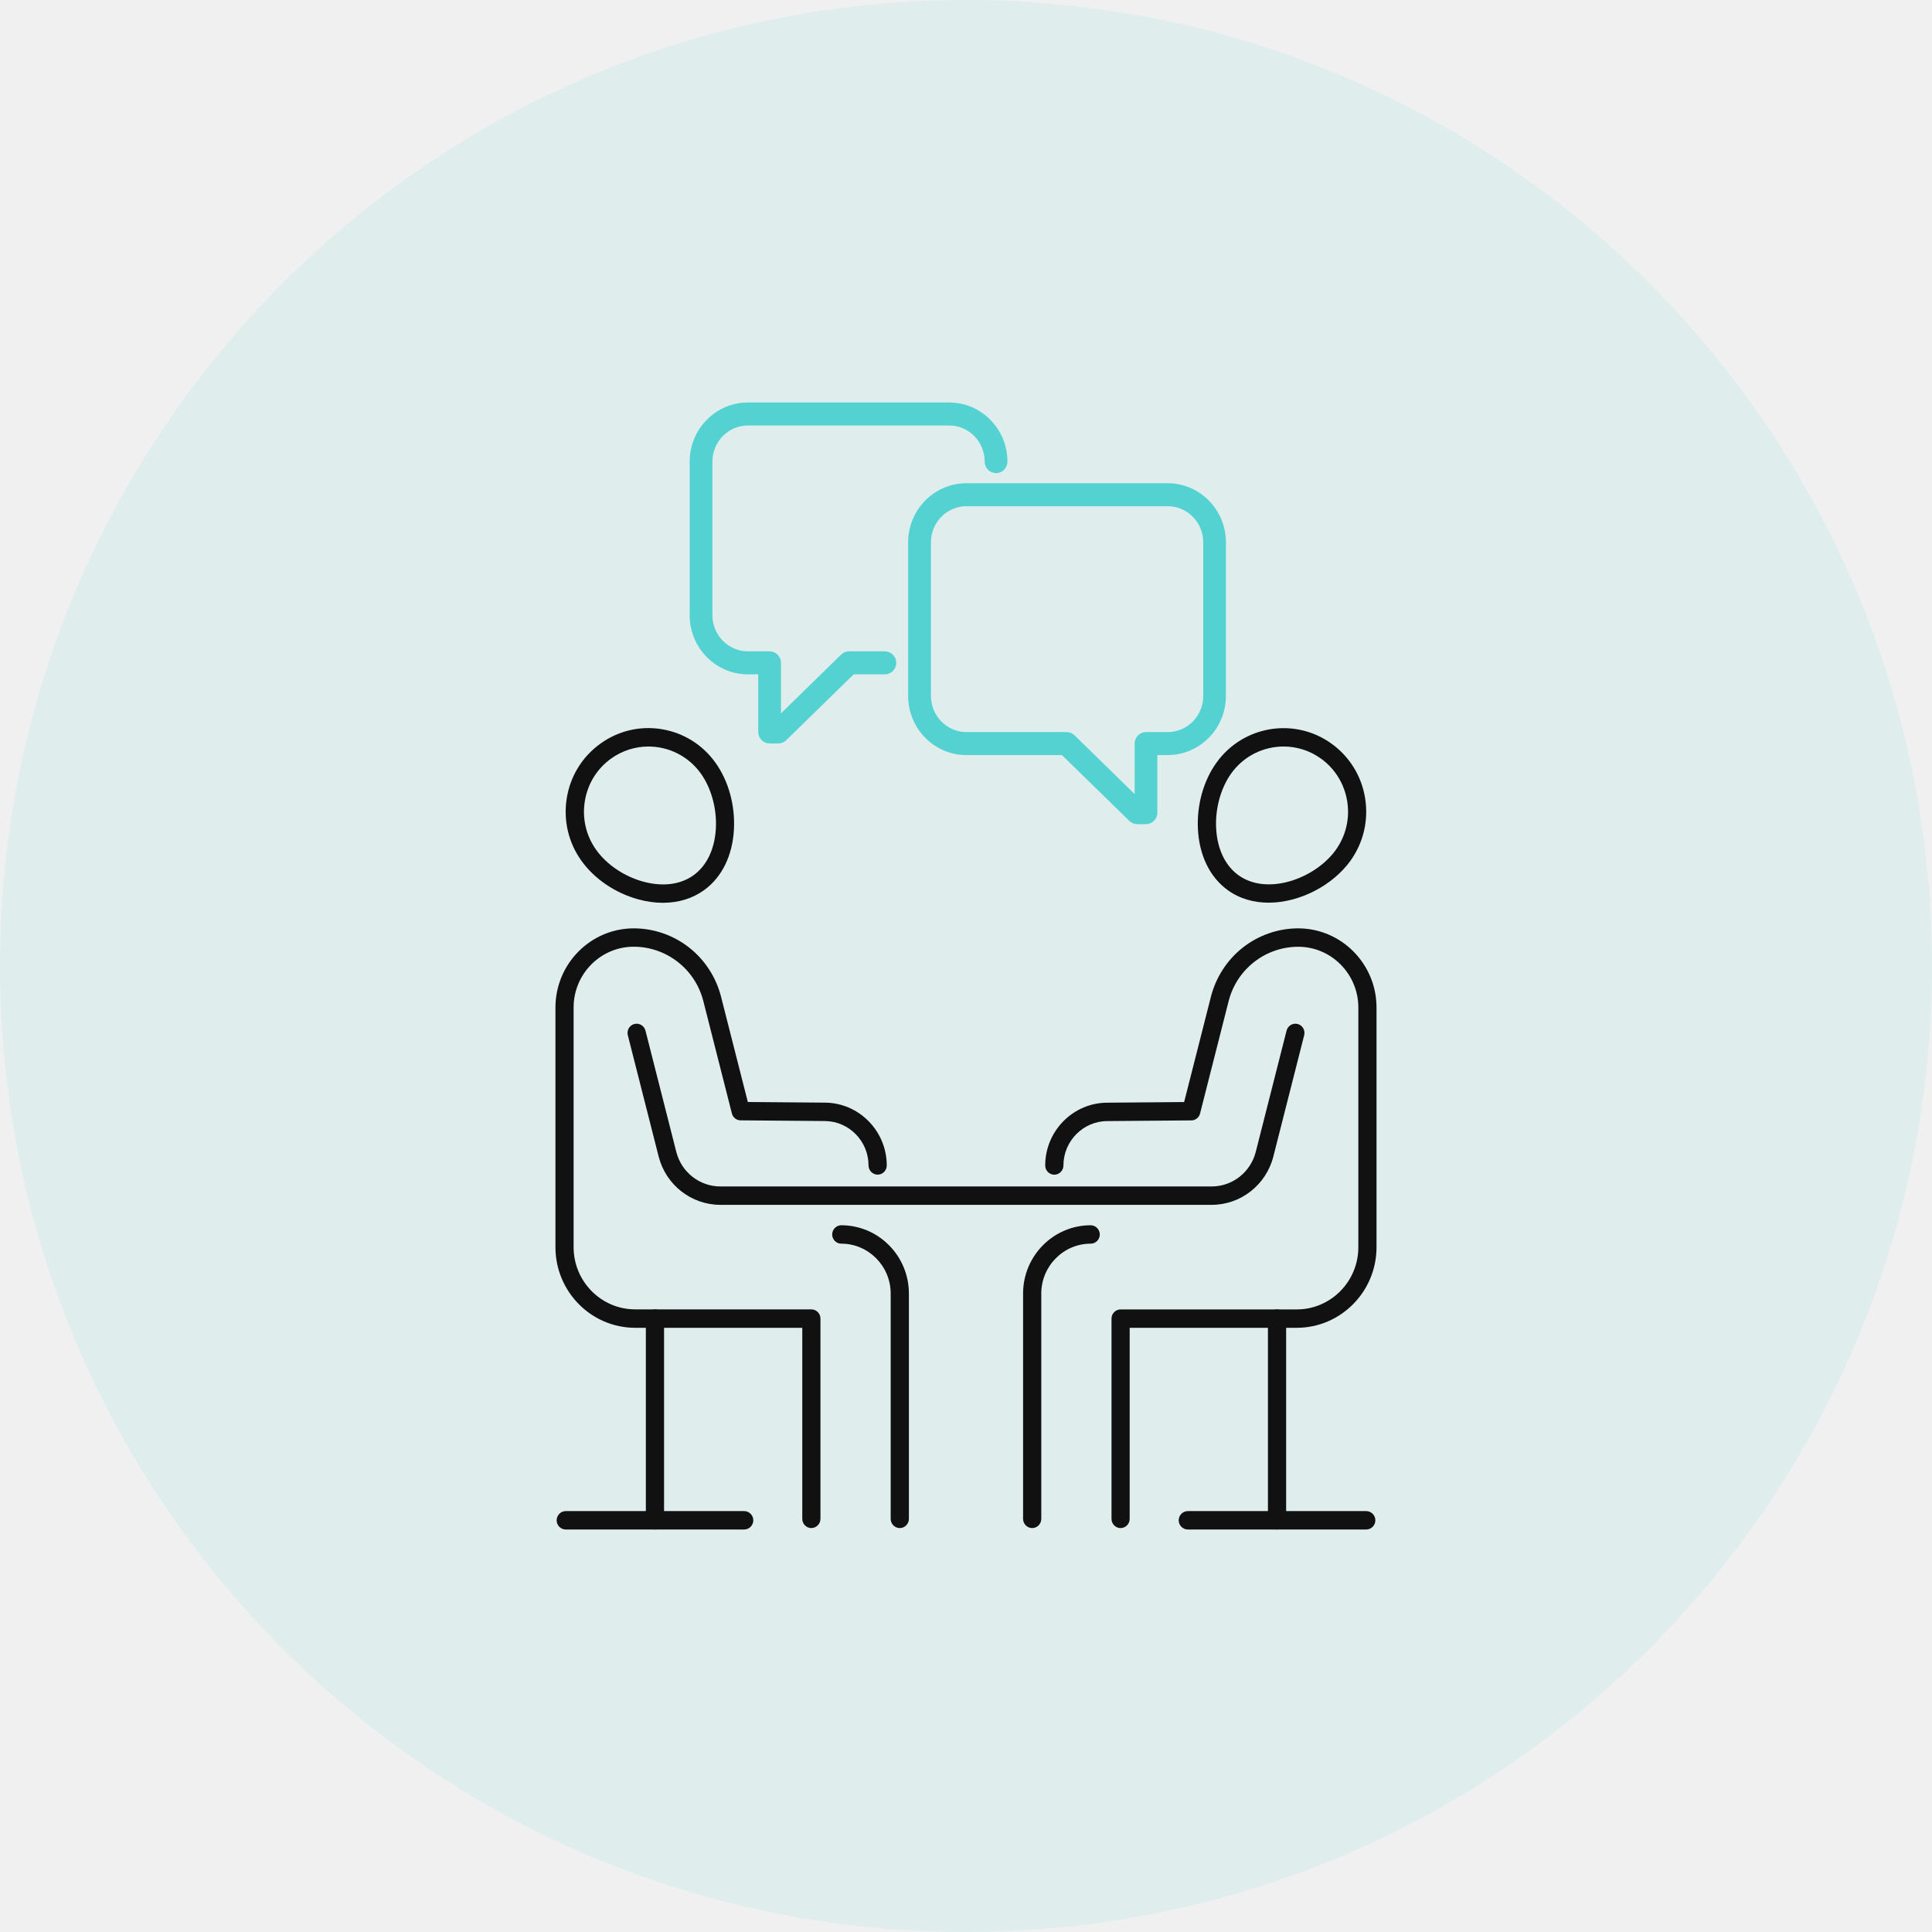
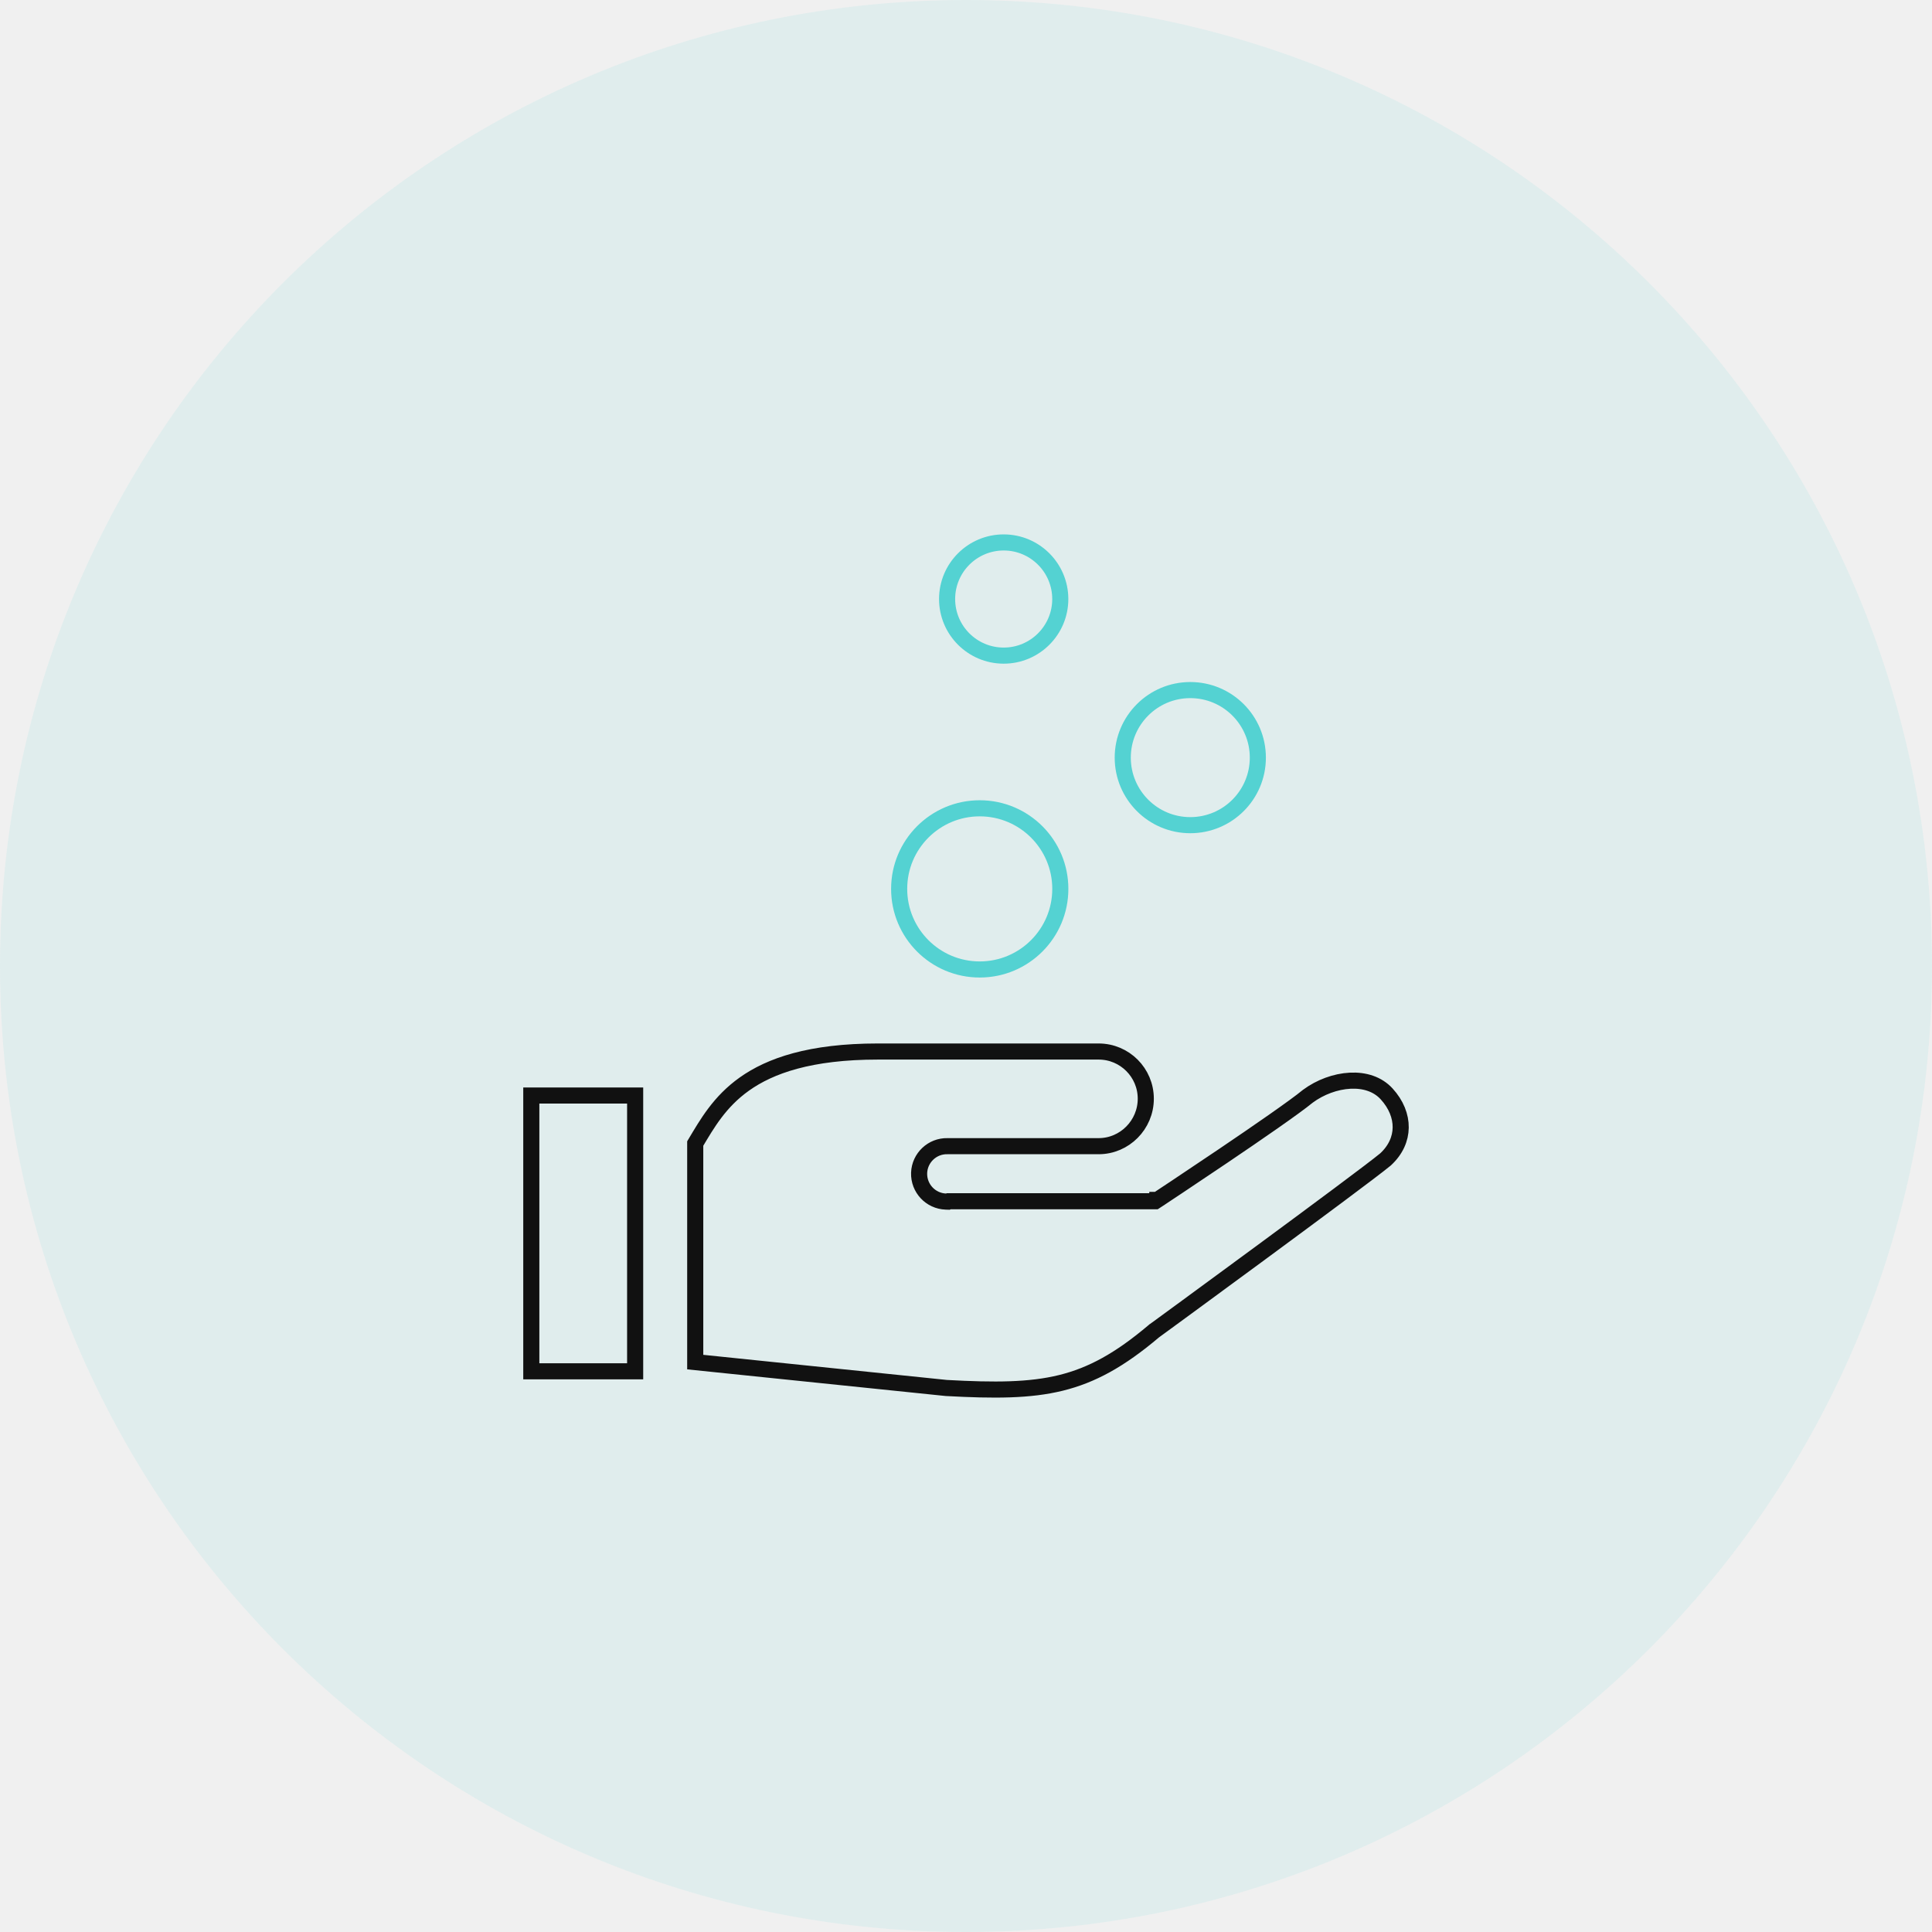
<svg xmlns="http://www.w3.org/2000/svg" width="120" height="120" viewBox="0 0 120 120" fill="none">
  <rect width="120" height="120" rx="60" fill="#54D2D2" fill-opacity="0.1" />
-   <g clip-path="url(#clip0_237_6280)">
-     <path d="M40.681 95C40.37 95 40.115 94.743 40.115 94.429V81.903C40.115 81.589 40.37 81.332 40.681 81.332C40.992 81.332 41.246 81.589 41.246 81.903V94.429C41.246 94.743 40.992 95 40.681 95Z" fill="#111111" />
-     <path d="M46.221 95H35.14C34.829 95 34.574 94.743 34.574 94.429C34.574 94.115 34.829 93.857 35.14 93.857H46.223C46.535 93.857 46.789 94.115 46.789 94.429C46.789 94.743 46.535 95 46.223 95H46.221Z" fill="#111111" />
-     <path d="M41.186 56.076C40.685 56.076 40.162 56.002 39.627 55.856C38.196 55.459 36.915 54.585 36.106 53.454C35.303 52.328 34.984 50.954 35.201 49.585C35.419 48.217 36.154 47.017 37.269 46.205C38.383 45.394 39.741 45.068 41.098 45.291C42.453 45.514 43.641 46.254 44.444 47.38C45.25 48.511 45.666 50.017 45.586 51.511C45.499 53.139 44.845 54.476 43.745 55.279C43.021 55.805 42.142 56.074 41.183 56.074L41.186 56.076ZM40.275 46.368C39.463 46.368 38.643 46.617 37.936 47.131C37.068 47.762 36.494 48.7 36.324 49.768C36.152 50.837 36.403 51.908 37.028 52.785C37.676 53.694 38.762 54.431 39.93 54.754C41.149 55.091 42.272 54.951 43.089 54.354C43.907 53.759 44.396 52.728 44.464 51.451C44.529 50.228 44.181 48.957 43.533 48.048C42.75 46.951 41.522 46.368 40.275 46.368Z" fill="#111111" />
-     <path d="M50.397 94.912C50.086 94.912 49.831 94.655 49.831 94.341V82.472H39.455C36.723 82.472 34.5 80.227 34.5 77.467V62.579C34.5 59.868 36.683 57.662 39.367 57.662C40.603 57.662 41.819 58.082 42.795 58.848C43.771 59.611 44.48 60.699 44.786 61.91L46.449 68.447L51.248 68.487C53.361 68.504 55.078 70.256 55.078 72.387C55.078 72.701 54.823 72.959 54.512 72.959C54.201 72.959 53.946 72.701 53.946 72.387C53.946 70.879 52.733 69.642 51.237 69.63L46.002 69.587C45.745 69.587 45.521 69.41 45.459 69.159L43.689 62.193C43.44 61.213 42.891 60.368 42.099 59.748C41.322 59.139 40.351 58.802 39.364 58.802C37.303 58.802 35.628 60.493 35.628 62.576V77.464C35.628 79.593 37.342 81.327 39.452 81.327H50.394C50.705 81.327 50.96 81.584 50.96 81.898V94.338C50.96 94.652 50.705 94.909 50.394 94.909L50.397 94.912Z" fill="#111111" />
-     <path d="M75.254 74.835H44.744C42.937 74.835 41.358 73.598 40.909 71.83L38.994 64.296C38.918 63.99 39.099 63.679 39.401 63.602C39.704 63.525 40.012 63.707 40.091 64.013L42.006 71.547C42.328 72.81 43.454 73.693 44.746 73.693H75.257C76.549 73.693 77.675 72.81 77.997 71.547L79.912 64.013C79.991 63.707 80.296 63.525 80.599 63.602C80.901 63.679 81.082 63.99 81.006 64.296L79.091 71.83C78.642 73.598 77.064 74.835 75.257 74.835H75.254Z" fill="#111111" />
-     <path d="M55.887 94.911C55.576 94.911 55.322 94.654 55.322 94.34V80.346C55.322 78.638 53.944 77.246 52.253 77.246C51.942 77.246 51.688 76.989 51.688 76.675C51.688 76.361 51.942 76.103 52.253 76.103C54.569 76.103 56.453 78.006 56.453 80.346V94.34C56.453 94.654 56.198 94.911 55.887 94.911Z" fill="#111111" />
-     <path d="M79.32 95C79.008 95 78.754 94.743 78.754 94.429V81.903C78.754 81.589 79.008 81.332 79.32 81.332C79.631 81.332 79.885 81.589 79.885 81.903V94.429C79.885 94.743 79.631 95 79.32 95Z" fill="#111111" />
-     <path d="M84.86 95H73.777C73.466 95 73.211 94.743 73.211 94.429C73.211 94.115 73.466 93.857 73.777 93.857H84.86C85.171 93.857 85.426 94.115 85.426 94.429C85.426 94.743 85.171 95 84.86 95Z" fill="#111111" />
-     <path d="M78.801 56.067C77.888 56.067 76.999 55.827 76.247 55.281C75.147 54.479 74.494 53.142 74.406 51.513C74.327 50.016 74.743 48.51 75.549 47.382C77.206 45.059 80.424 44.53 82.724 46.205C83.838 47.016 84.573 48.216 84.791 49.584C85.009 50.953 84.689 52.327 83.886 53.453C82.794 54.981 80.741 56.067 78.798 56.067H78.801ZM79.726 46.367C78.479 46.367 77.251 46.95 76.468 48.047C75.82 48.956 75.472 50.227 75.537 51.45C75.605 52.727 76.094 53.756 76.912 54.353C78.713 55.664 81.7 54.567 82.972 52.784C83.597 51.907 83.849 50.836 83.677 49.767C83.504 48.699 82.933 47.765 82.065 47.13C81.358 46.616 80.537 46.367 79.726 46.367Z" fill="#111111" />
-     <path d="M69.603 94.912C69.292 94.912 69.038 94.655 69.038 94.341V81.901C69.038 81.587 69.292 81.33 69.603 81.33H80.545C82.652 81.33 84.369 79.598 84.369 77.467V62.579C84.369 60.499 82.692 58.805 80.633 58.805C79.646 58.805 78.676 59.139 77.898 59.751C77.106 60.371 76.558 61.213 76.309 62.196L74.538 69.162C74.473 69.413 74.253 69.59 73.995 69.59L68.76 69.633C67.267 69.644 66.051 70.882 66.051 72.39C66.051 72.704 65.797 72.962 65.486 72.962C65.174 72.962 64.92 72.704 64.92 72.39C64.92 70.256 66.639 68.507 68.749 68.49L73.549 68.45L75.212 61.91C75.52 60.699 76.227 59.611 77.203 58.848C78.178 58.085 79.394 57.662 80.63 57.662C83.314 57.662 85.498 59.868 85.498 62.579V77.467C85.498 80.227 83.275 82.472 80.543 82.472H70.166V94.341C70.166 94.655 69.912 94.912 69.6 94.912H69.603Z" fill="#111111" />
-     <path d="M64.111 94.911C63.8 94.911 63.545 94.654 63.545 94.34V80.346C63.545 78.006 65.428 76.103 67.745 76.103C68.056 76.103 68.31 76.361 68.31 76.675C68.31 76.989 68.056 77.246 67.745 77.246C66.053 77.246 64.676 78.638 64.676 80.346V94.34C64.676 94.654 64.422 94.911 64.111 94.911Z" fill="#111111" />
-     <path d="M71.183 51.19H70.64C70.457 51.19 70.281 51.118 70.148 50.99L65.96 46.899H60.023C58.03 46.899 56.406 45.253 56.406 43.227V33.685C56.406 31.659 58.03 30.014 60.023 30.014H72.527C74.52 30.014 76.144 31.659 76.144 33.685V43.227C76.144 45.253 74.52 46.899 72.527 46.899H71.885V50.476C71.885 50.87 71.568 51.19 71.178 51.19H71.183ZM60.026 31.442C58.81 31.442 57.823 32.448 57.823 33.685V43.227C57.823 44.465 58.813 45.47 60.026 45.47H66.248C66.432 45.47 66.607 45.542 66.74 45.67L70.476 49.322V46.184C70.476 45.79 70.793 45.47 71.183 45.47H72.532C73.749 45.47 74.736 44.465 74.736 43.227V33.685C74.736 32.448 73.746 31.442 72.532 31.442H60.029H60.026Z" fill="#54D2D2" />
-     <path d="M48.345 46.176H47.802C47.412 46.176 47.095 45.856 47.095 45.462V41.885H46.453C44.459 41.885 42.836 40.239 42.836 38.214V28.671C42.836 26.646 44.459 25 46.453 25H58.956C60.95 25 62.574 26.646 62.574 28.671C62.574 29.066 62.257 29.386 61.867 29.386C61.476 29.386 61.16 29.066 61.16 28.671C61.16 27.434 60.17 26.428 58.956 26.428H46.453C45.237 26.428 44.25 27.434 44.25 28.671V38.214C44.25 39.451 45.24 40.456 46.453 40.456H47.802C48.193 40.456 48.509 40.776 48.509 41.171V44.308L52.245 40.657C52.378 40.528 52.553 40.456 52.737 40.456H54.96C55.35 40.456 55.667 40.776 55.667 41.171C55.667 41.565 55.35 41.885 54.96 41.885H53.023L48.834 45.976C48.702 46.105 48.526 46.176 48.342 46.176H48.345Z" fill="#54D2D2" />
+   <g clip-path="url(#clip0_1353_6039)">
+     <path d="M54.526 65.312H68.239C69.856 65.313 71.167 66.624 71.167 68.243C71.167 69.863 69.852 71.191 68.239 71.191H58.849C57.91 71.168 57.122 71.91 57.088 72.852V72.855C57.059 73.803 57.8 74.599 58.751 74.632L58.878 74.636L58.927 74.611H71.758L71.884 74.529V74.528H71.885C71.886 74.528 71.888 74.527 71.89 74.525C71.893 74.523 71.899 74.519 71.906 74.514C71.921 74.504 71.943 74.49 71.972 74.471C72.029 74.433 72.114 74.376 72.222 74.305C72.438 74.162 72.749 73.956 73.126 73.705C73.88 73.203 74.902 72.519 75.973 71.796C78.081 70.371 80.415 68.763 81.231 68.091C81.999 67.522 82.957 67.169 83.862 67.124C84.765 67.079 85.572 67.34 86.123 67.94C86.725 68.597 87.009 69.336 87 70.035C86.991 70.729 86.694 71.426 86.055 72.015C85.266 72.666 81.707 75.307 78.311 77.808C76.608 79.062 74.953 80.276 73.724 81.177C73.109 81.627 72.602 81.999 72.247 82.258C72.07 82.387 71.93 82.489 71.836 82.558C71.789 82.592 71.753 82.619 71.728 82.637C71.716 82.646 71.707 82.653 71.701 82.657C71.698 82.659 71.695 82.661 71.693 82.662L71.691 82.664L71.677 82.674L71.663 82.686C69.55 84.473 67.817 85.42 65.895 85.893C63.958 86.369 61.791 86.375 58.776 86.21L43.182 84.602V71.026C43.916 69.8 44.685 68.433 46.237 67.33C47.832 66.198 50.31 65.312 54.526 65.312Z" stroke="#111111" />
+     <path d="M39.45 68.045V85.174H33V68.045H39.45Z" stroke="#111111" />
+     <path d="M60.852 50.205C63.617 50.205 65.858 52.446 65.858 55.21C65.858 57.974 63.617 60.216 60.852 60.216C58.088 60.216 55.848 57.974 55.848 55.21C55.848 52.446 58.089 50.205 60.852 50.205Z" stroke="#54D2D2" />
+     <path d="M73.931 42.862C76.249 42.862 78.127 44.741 78.127 47.058C78.127 49.374 76.249 51.253 73.931 51.253C71.615 51.253 69.736 49.374 69.736 47.058C69.736 44.741 71.615 42.862 73.931 42.862Z" stroke="#54D2D2" />
+     <path d="M62.34 33.692C64.281 33.692 65.855 35.266 65.856 37.207C65.856 39.147 64.281 40.722 62.34 40.722C60.4 40.721 58.826 39.147 58.826 37.207C58.826 35.266 60.4 33.693 62.34 33.692Z" stroke="#54D2D2" />
  </g>
  <defs>
-     <clipPath id="clip0_237_6280">
-       <rect width="51" height="70" fill="white" transform="translate(34.5 25)" />
+     <clipPath id="clip0_1353_6039">
+       <rect width="55" height="55" fill="white" transform="translate(32.5 32.5)" />
    </clipPath>
  </defs>
</svg>
